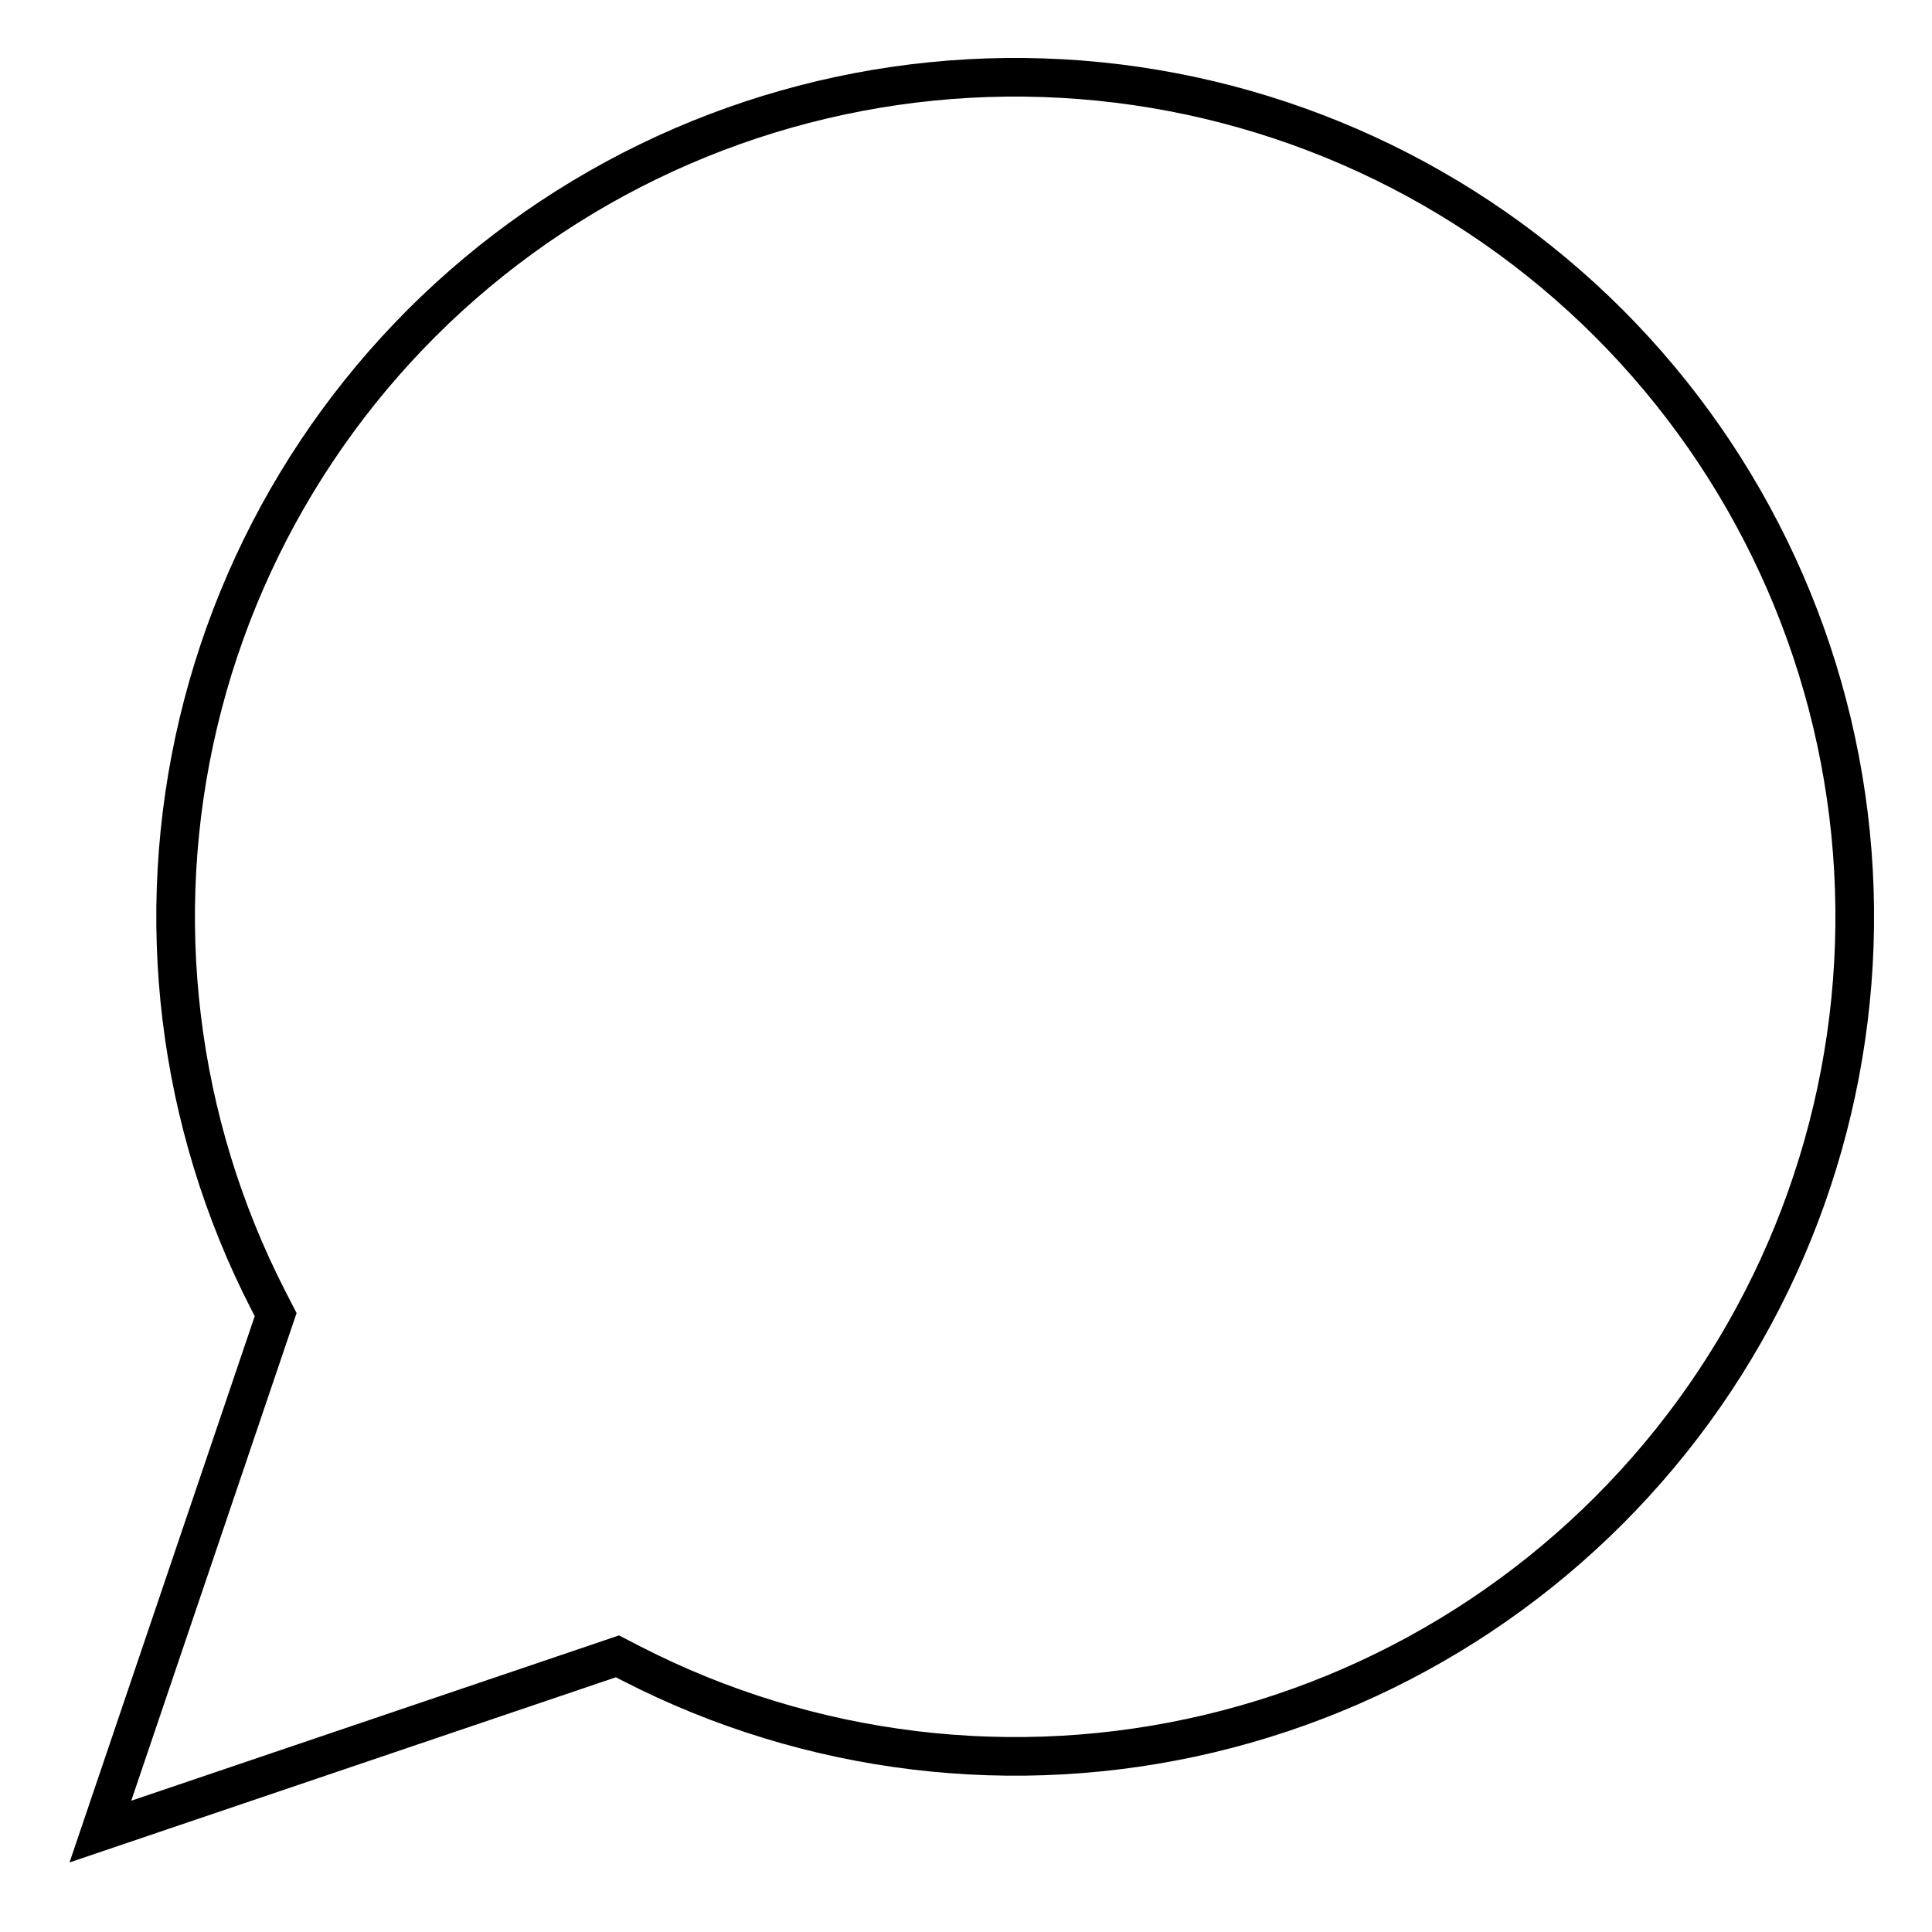
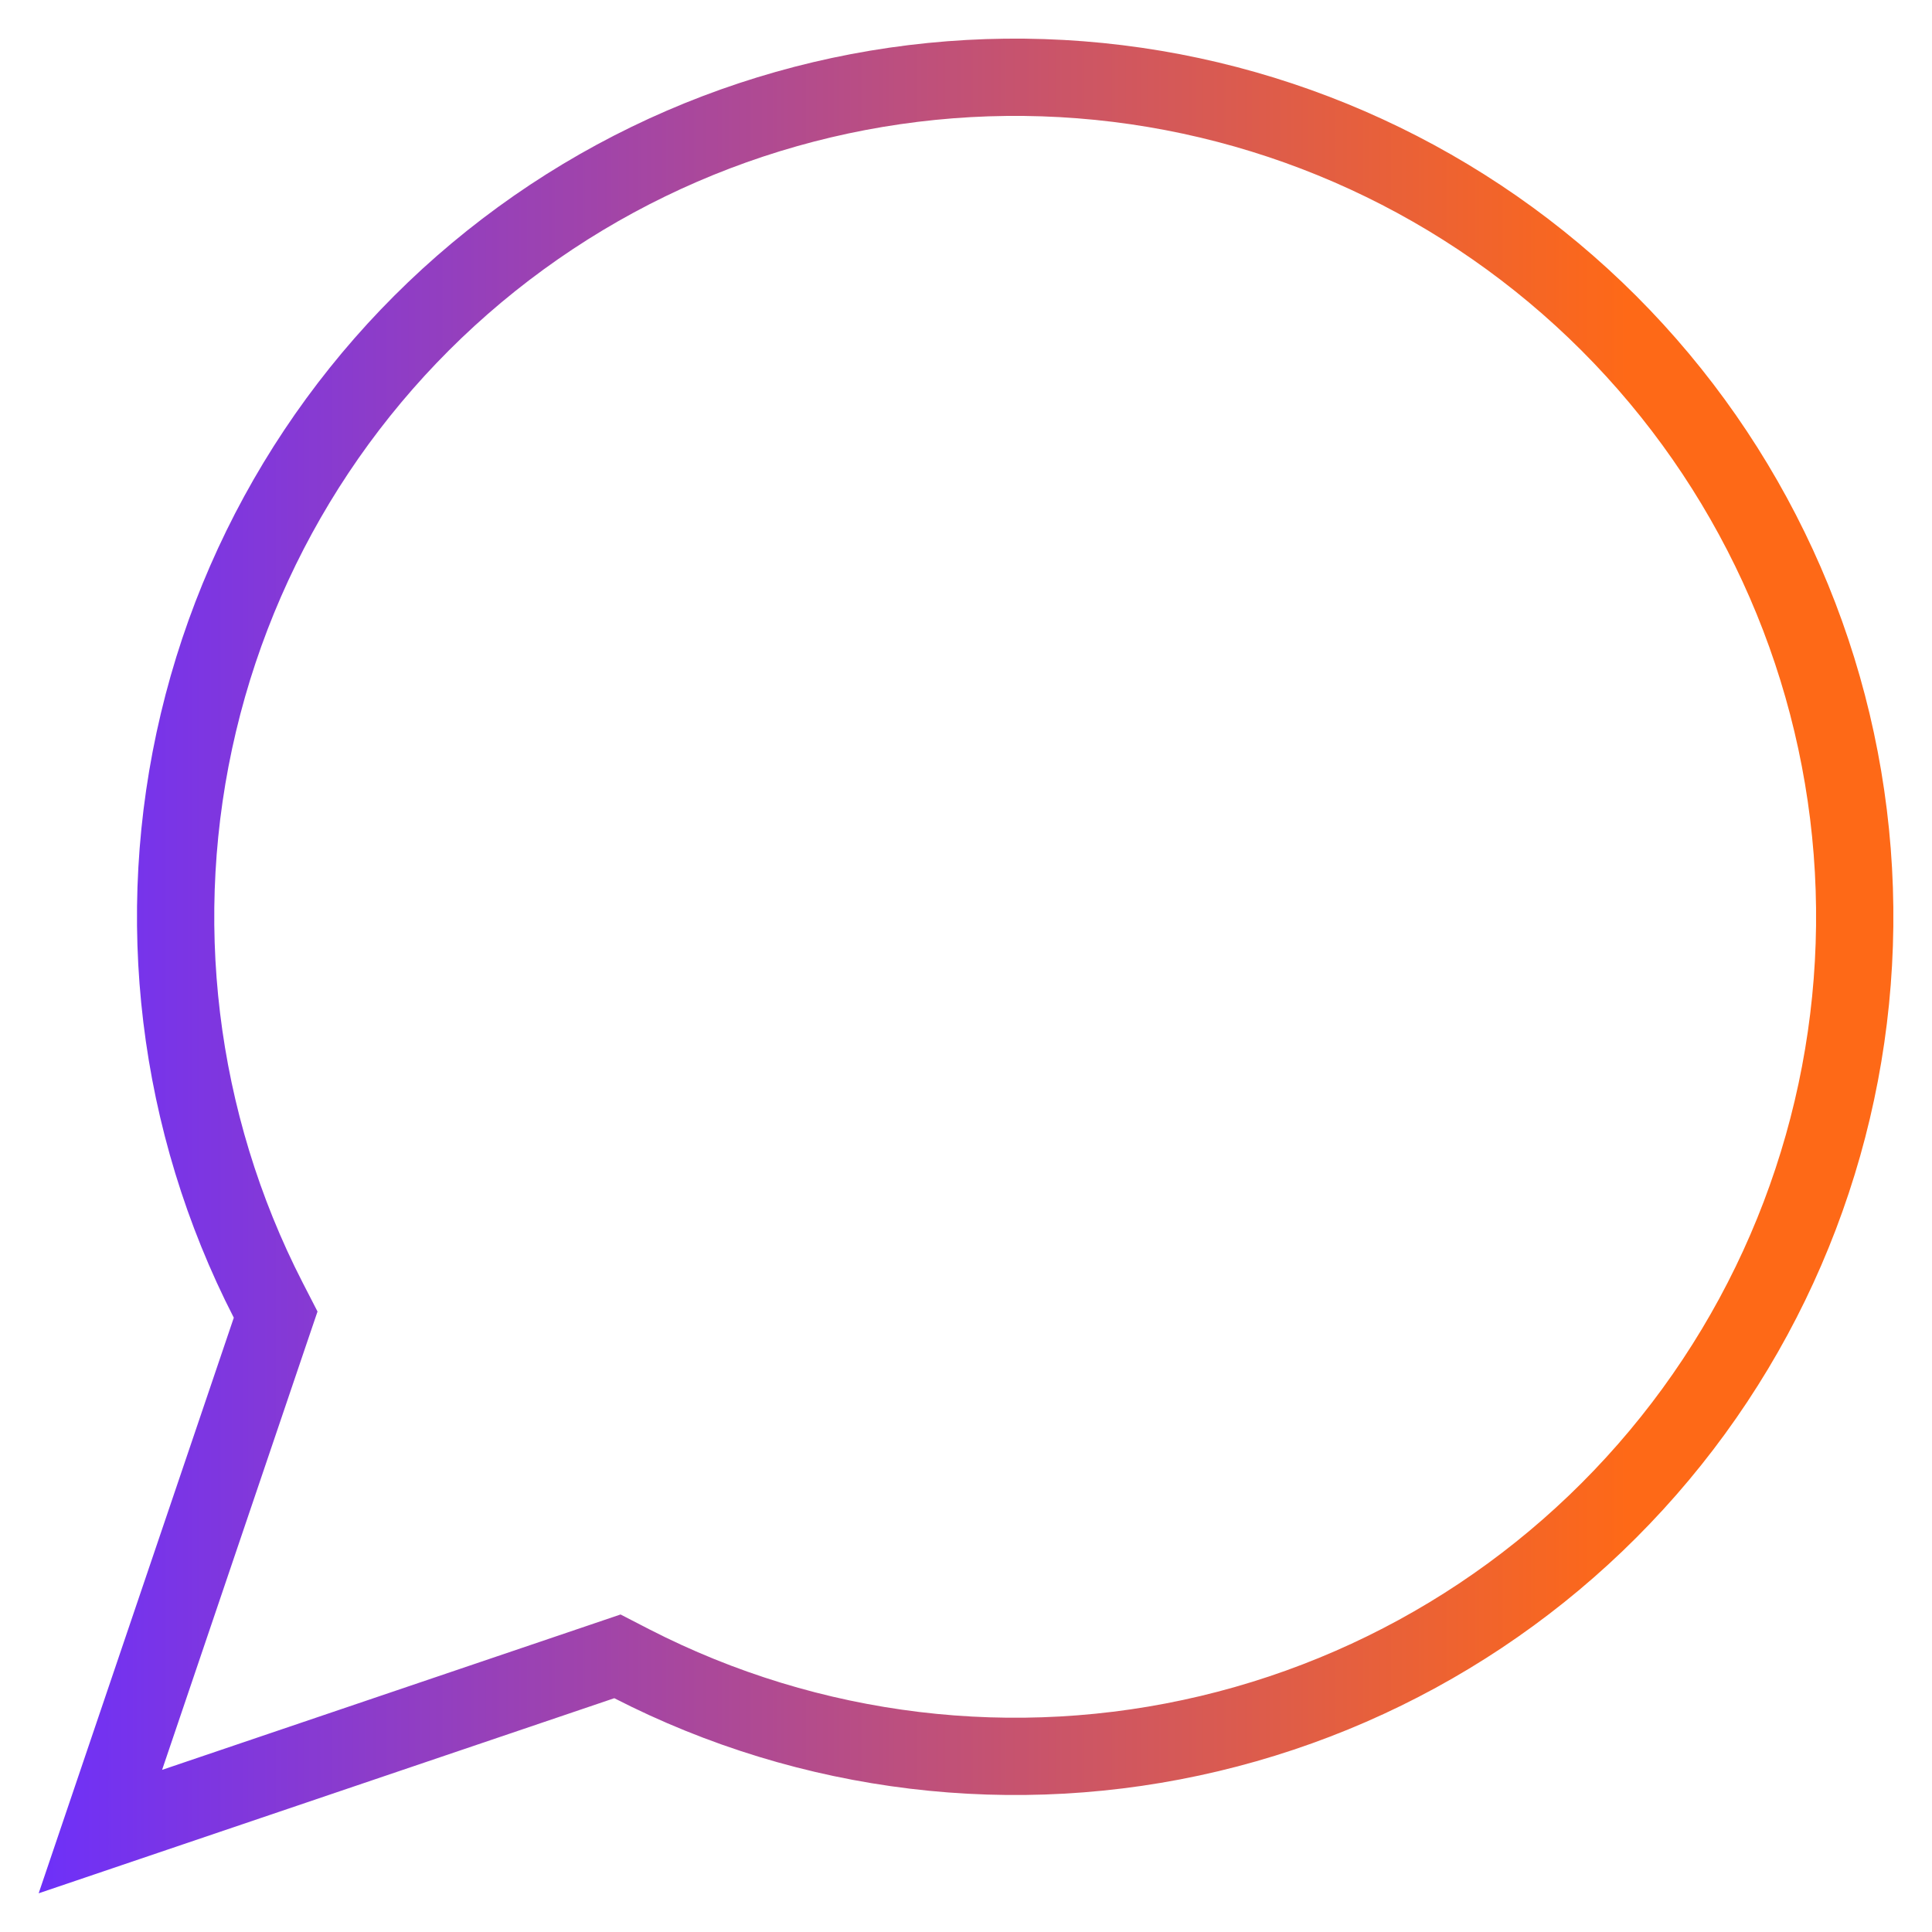
<svg xmlns="http://www.w3.org/2000/svg" width="50" height="50" viewBox="0 0 50 50" fill="none">
-   <path d="M13.477 6.167C17.663 3.117 22.8 1.663 27.963 2.065C33.126 2.468 37.974 4.703 41.636 8.364C45.297 12.026 47.532 16.875 47.935 22.037C48.337 27.2 46.883 32.337 43.833 36.523C40.783 40.708 36.34 43.667 31.302 44.865C26.264 46.064 20.963 45.423 16.355 43.06L15.979 42.866L15.578 43.002L2.598 47.401L6.998 34.422L7.134 34.022L6.94 33.645C4.577 29.037 3.936 23.736 5.135 18.698C6.333 13.661 9.292 9.216 13.477 6.167Z" stroke="url(#paint0_linear_2614_8054)" strokeWidth="2" />
+   <path d="M13.477 6.167C17.663 3.117 22.8 1.663 27.963 2.065C33.126 2.468 37.974 4.703 41.636 8.364C45.297 12.026 47.532 16.875 47.935 22.037C48.337 27.2 46.883 32.337 43.833 36.523C40.783 40.708 36.34 43.667 31.302 44.865C26.264 46.064 20.963 45.423 16.355 43.06L15.979 42.866L15.578 43.002L2.598 47.401L6.998 34.422L7.134 34.022L6.94 33.645C4.577 29.037 3.936 23.736 5.135 18.698C6.333 13.661 9.292 9.216 13.477 6.167Z" stroke="url(#paint0_linear_37_1201)" stroke-width="2" />
  <defs>
-     <linearGradient id="paint0_linear_2614_8054" x1="1" y1="25" x2="42.143" y2="25" gradientUnits="userSpaceOnUse">
-       <stop stopColor="#6E30F9" />
-       <stop offset="1" stopColor="#FE6917" />
+     <linearGradient id="paint0_linear_37_1201" x1="1" y1="25" x2="42.143" y2="25" gradientUnits="userSpaceOnUse">
+       <stop stop-color="#6E30F9" />
+       <stop offset="1" stop-color="#FE6917" />
    </linearGradient>
  </defs>
</svg>
